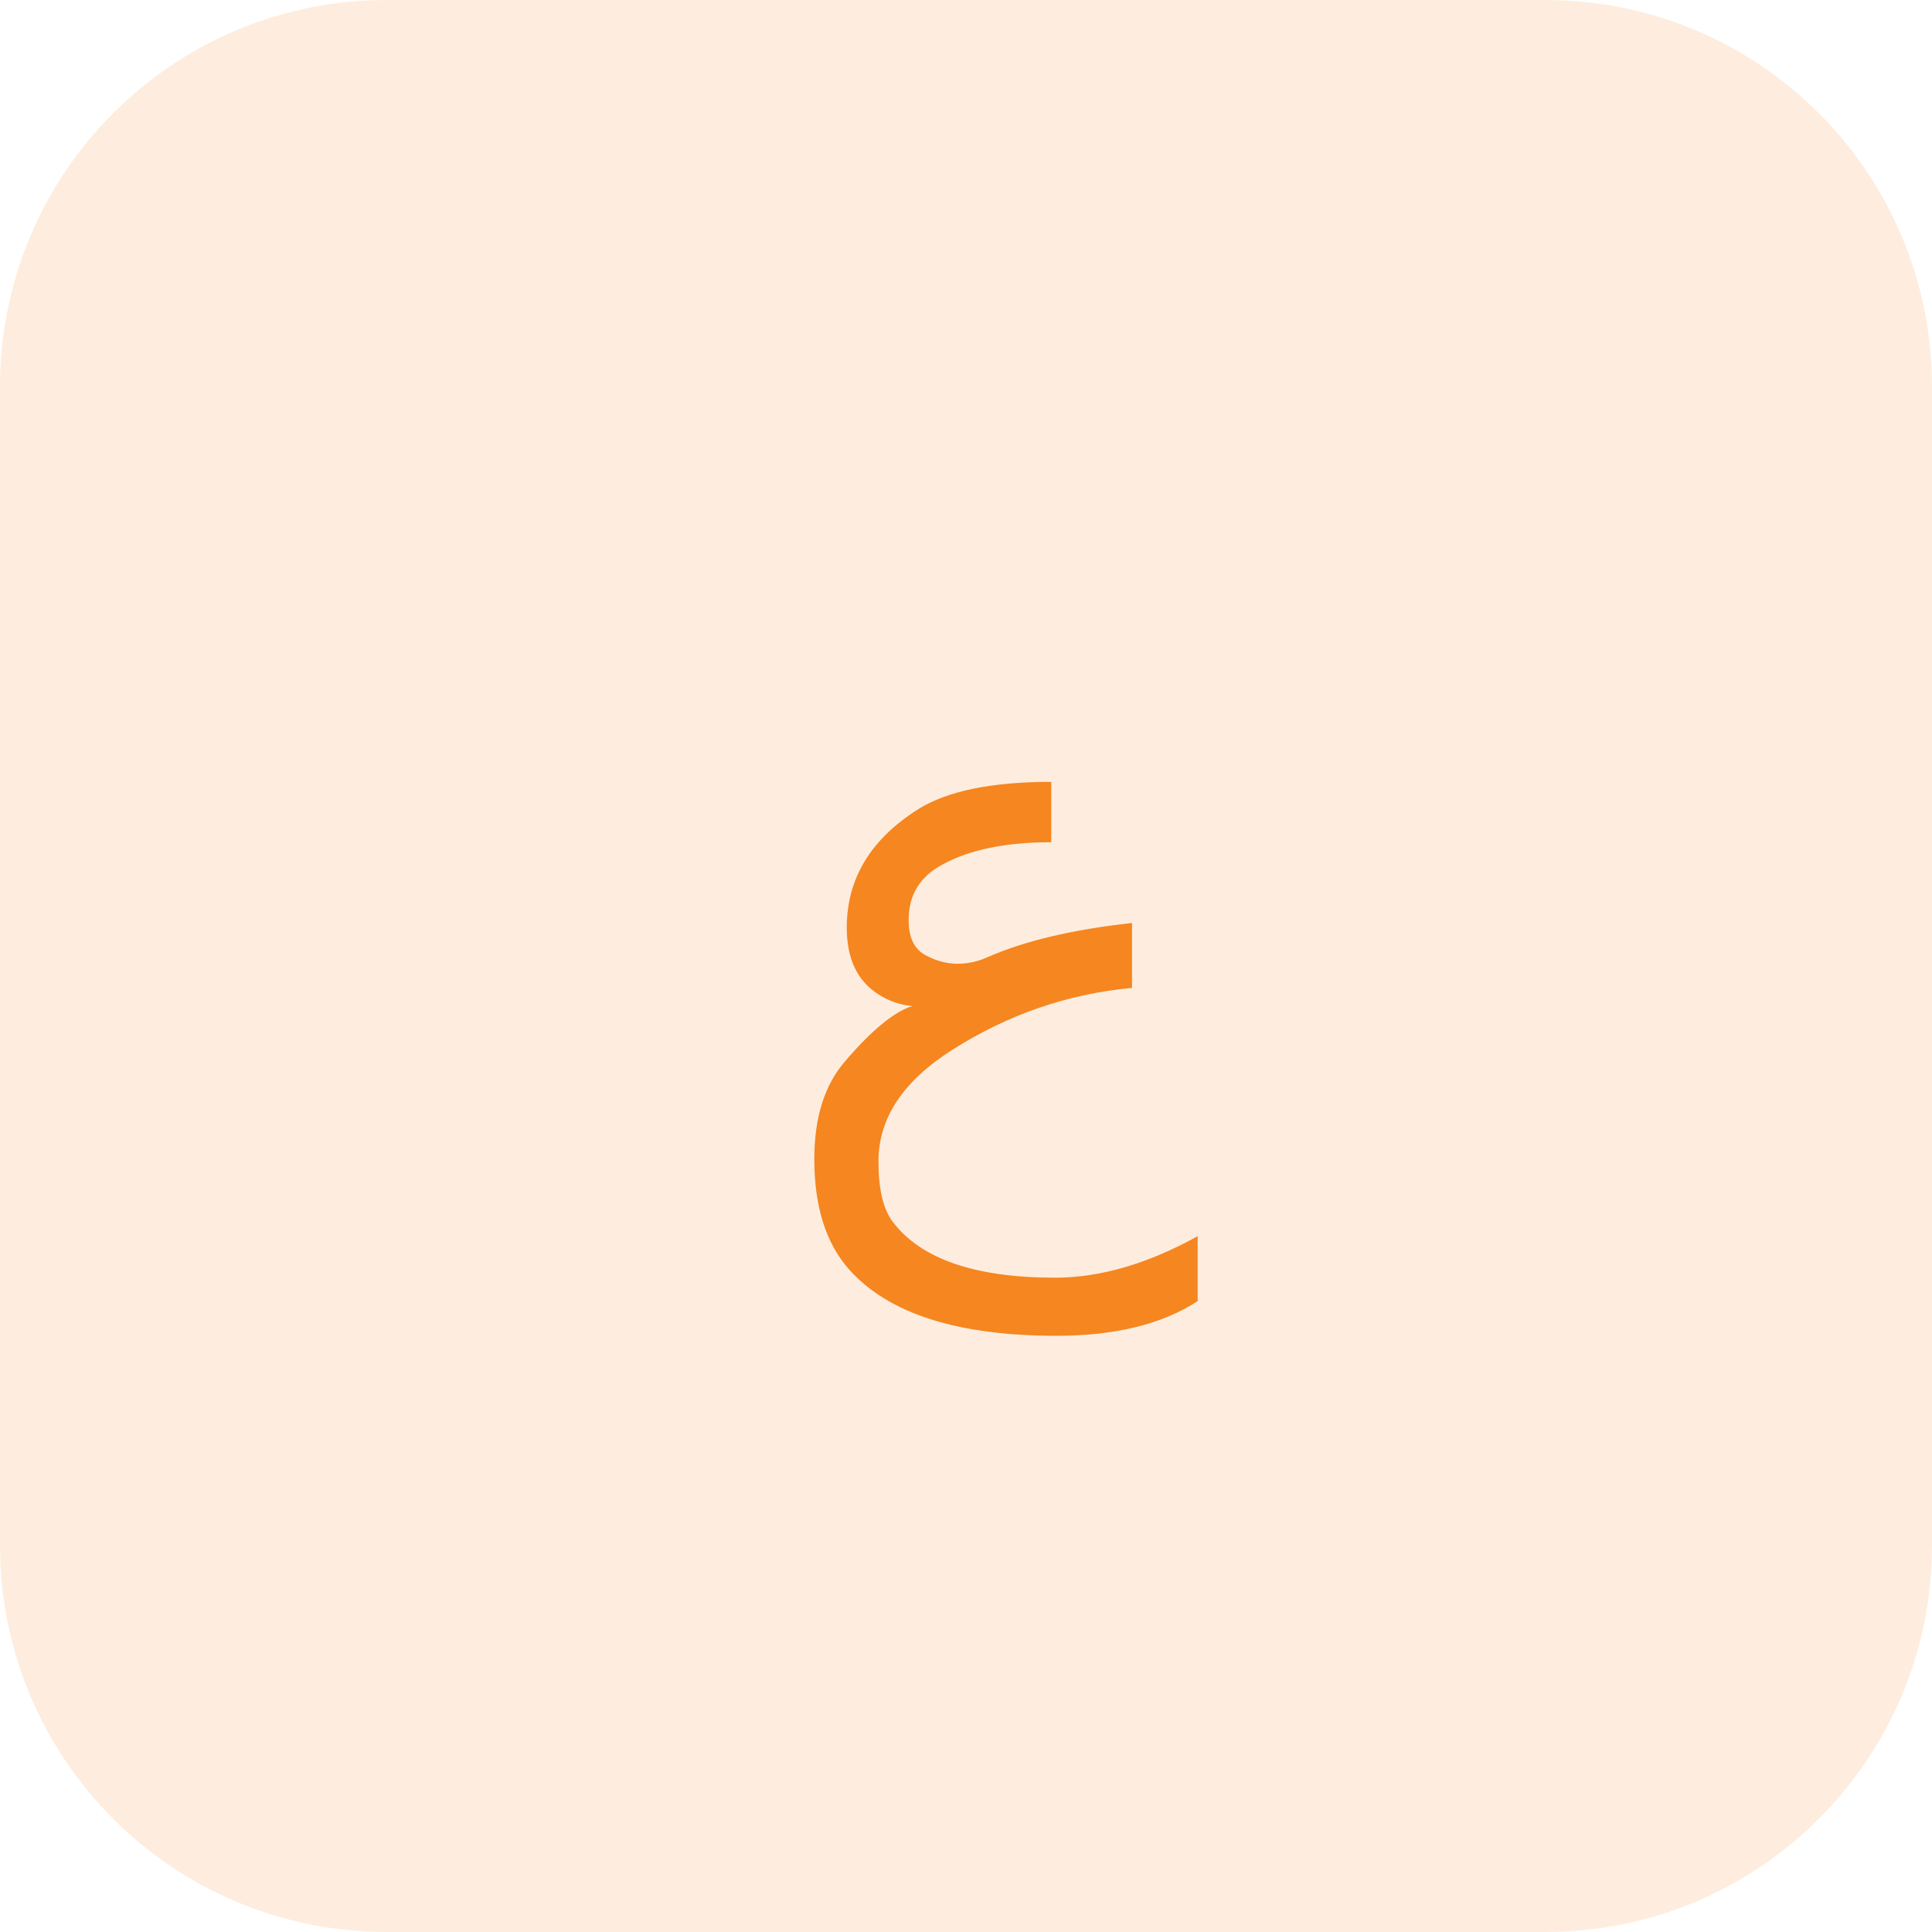
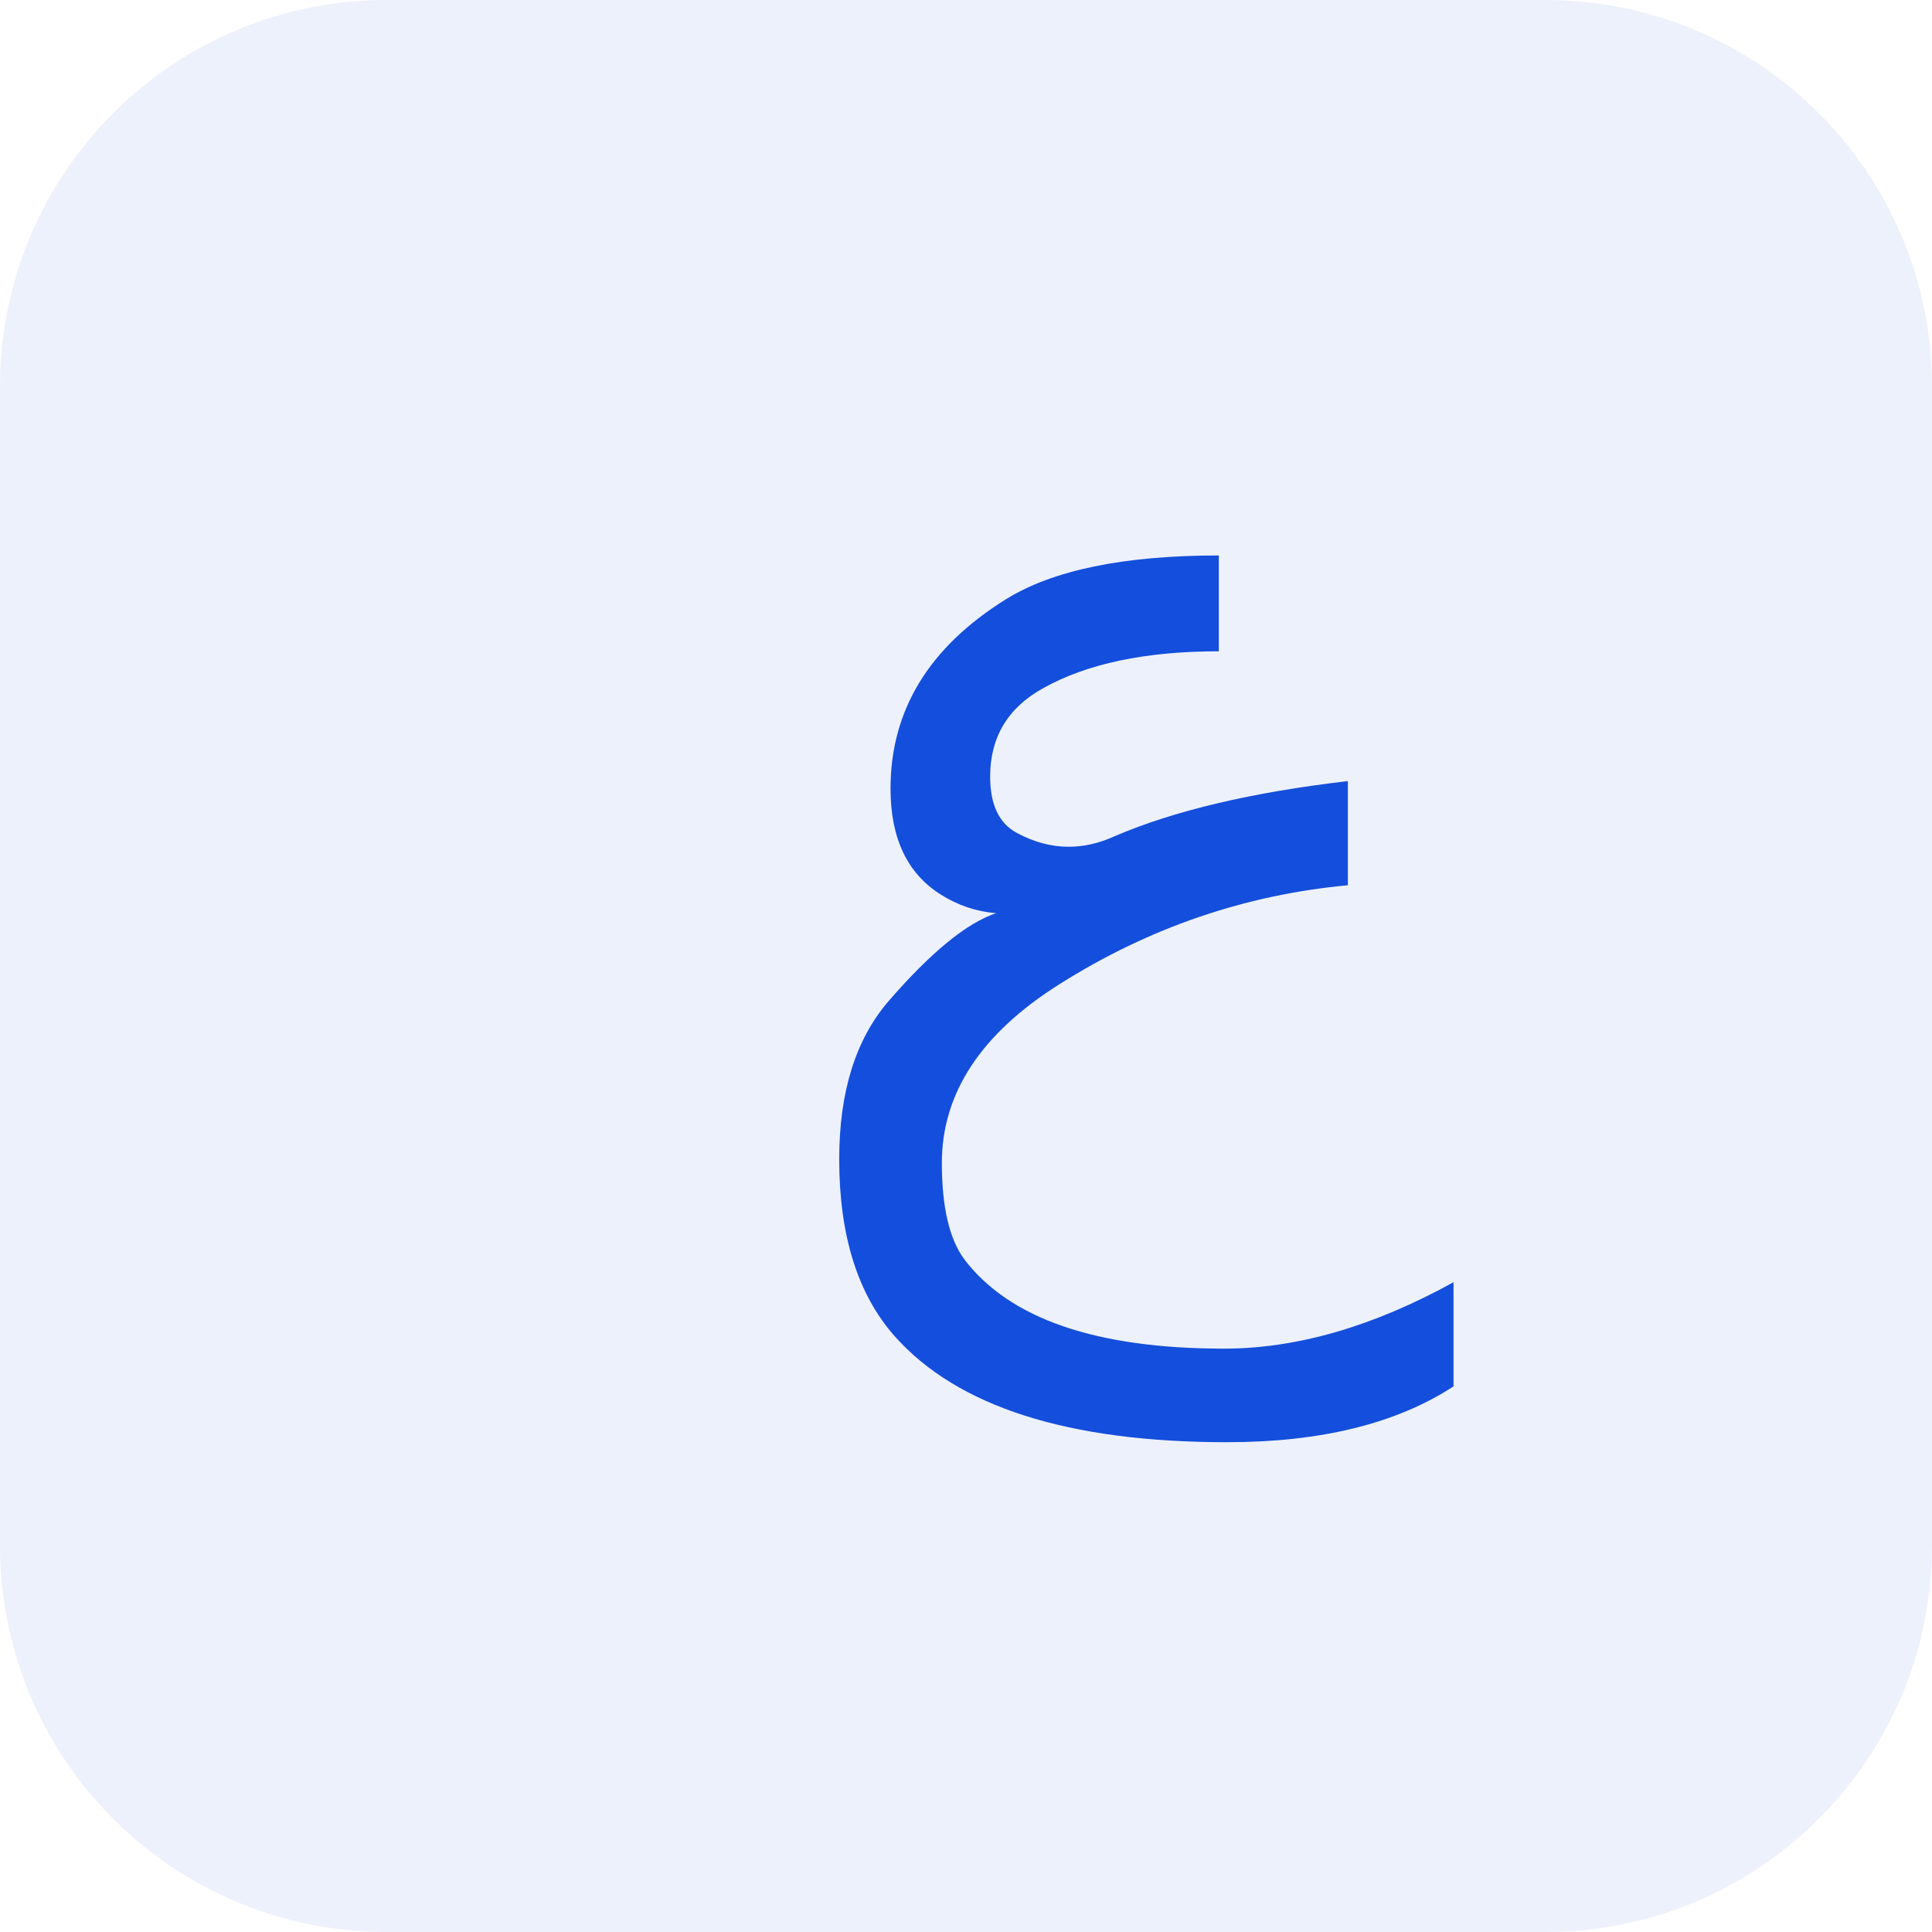
<svg xmlns="http://www.w3.org/2000/svg" id="lang_ar_ornage" width="40" height="40" viewBox="0 0 40 40">
-   <text id="User_Log_in" data-name="User Log in" transform="translate(16 24)" fill="#f68620" font-size="15" font-family="GeezaPro, Geeza Pro">
+   <text id="User_Log_in" data-name="User Log in" transform="translate(16 24)" fill="#0040DB" font-size="24" font-family="GeezaPro, Geeza Pro">
    <tspan x="0" y="0">ع</tspan>
  </text>
-   <rect id="Rectangle-4" width="40" height="40" rx="8" fill="#f68620" opacity="0.152" />
+   <rect id="Rectangle-4" width="40" height="40" rx="8" fill="#87A1E2" opacity="0.152" />
</svg>
